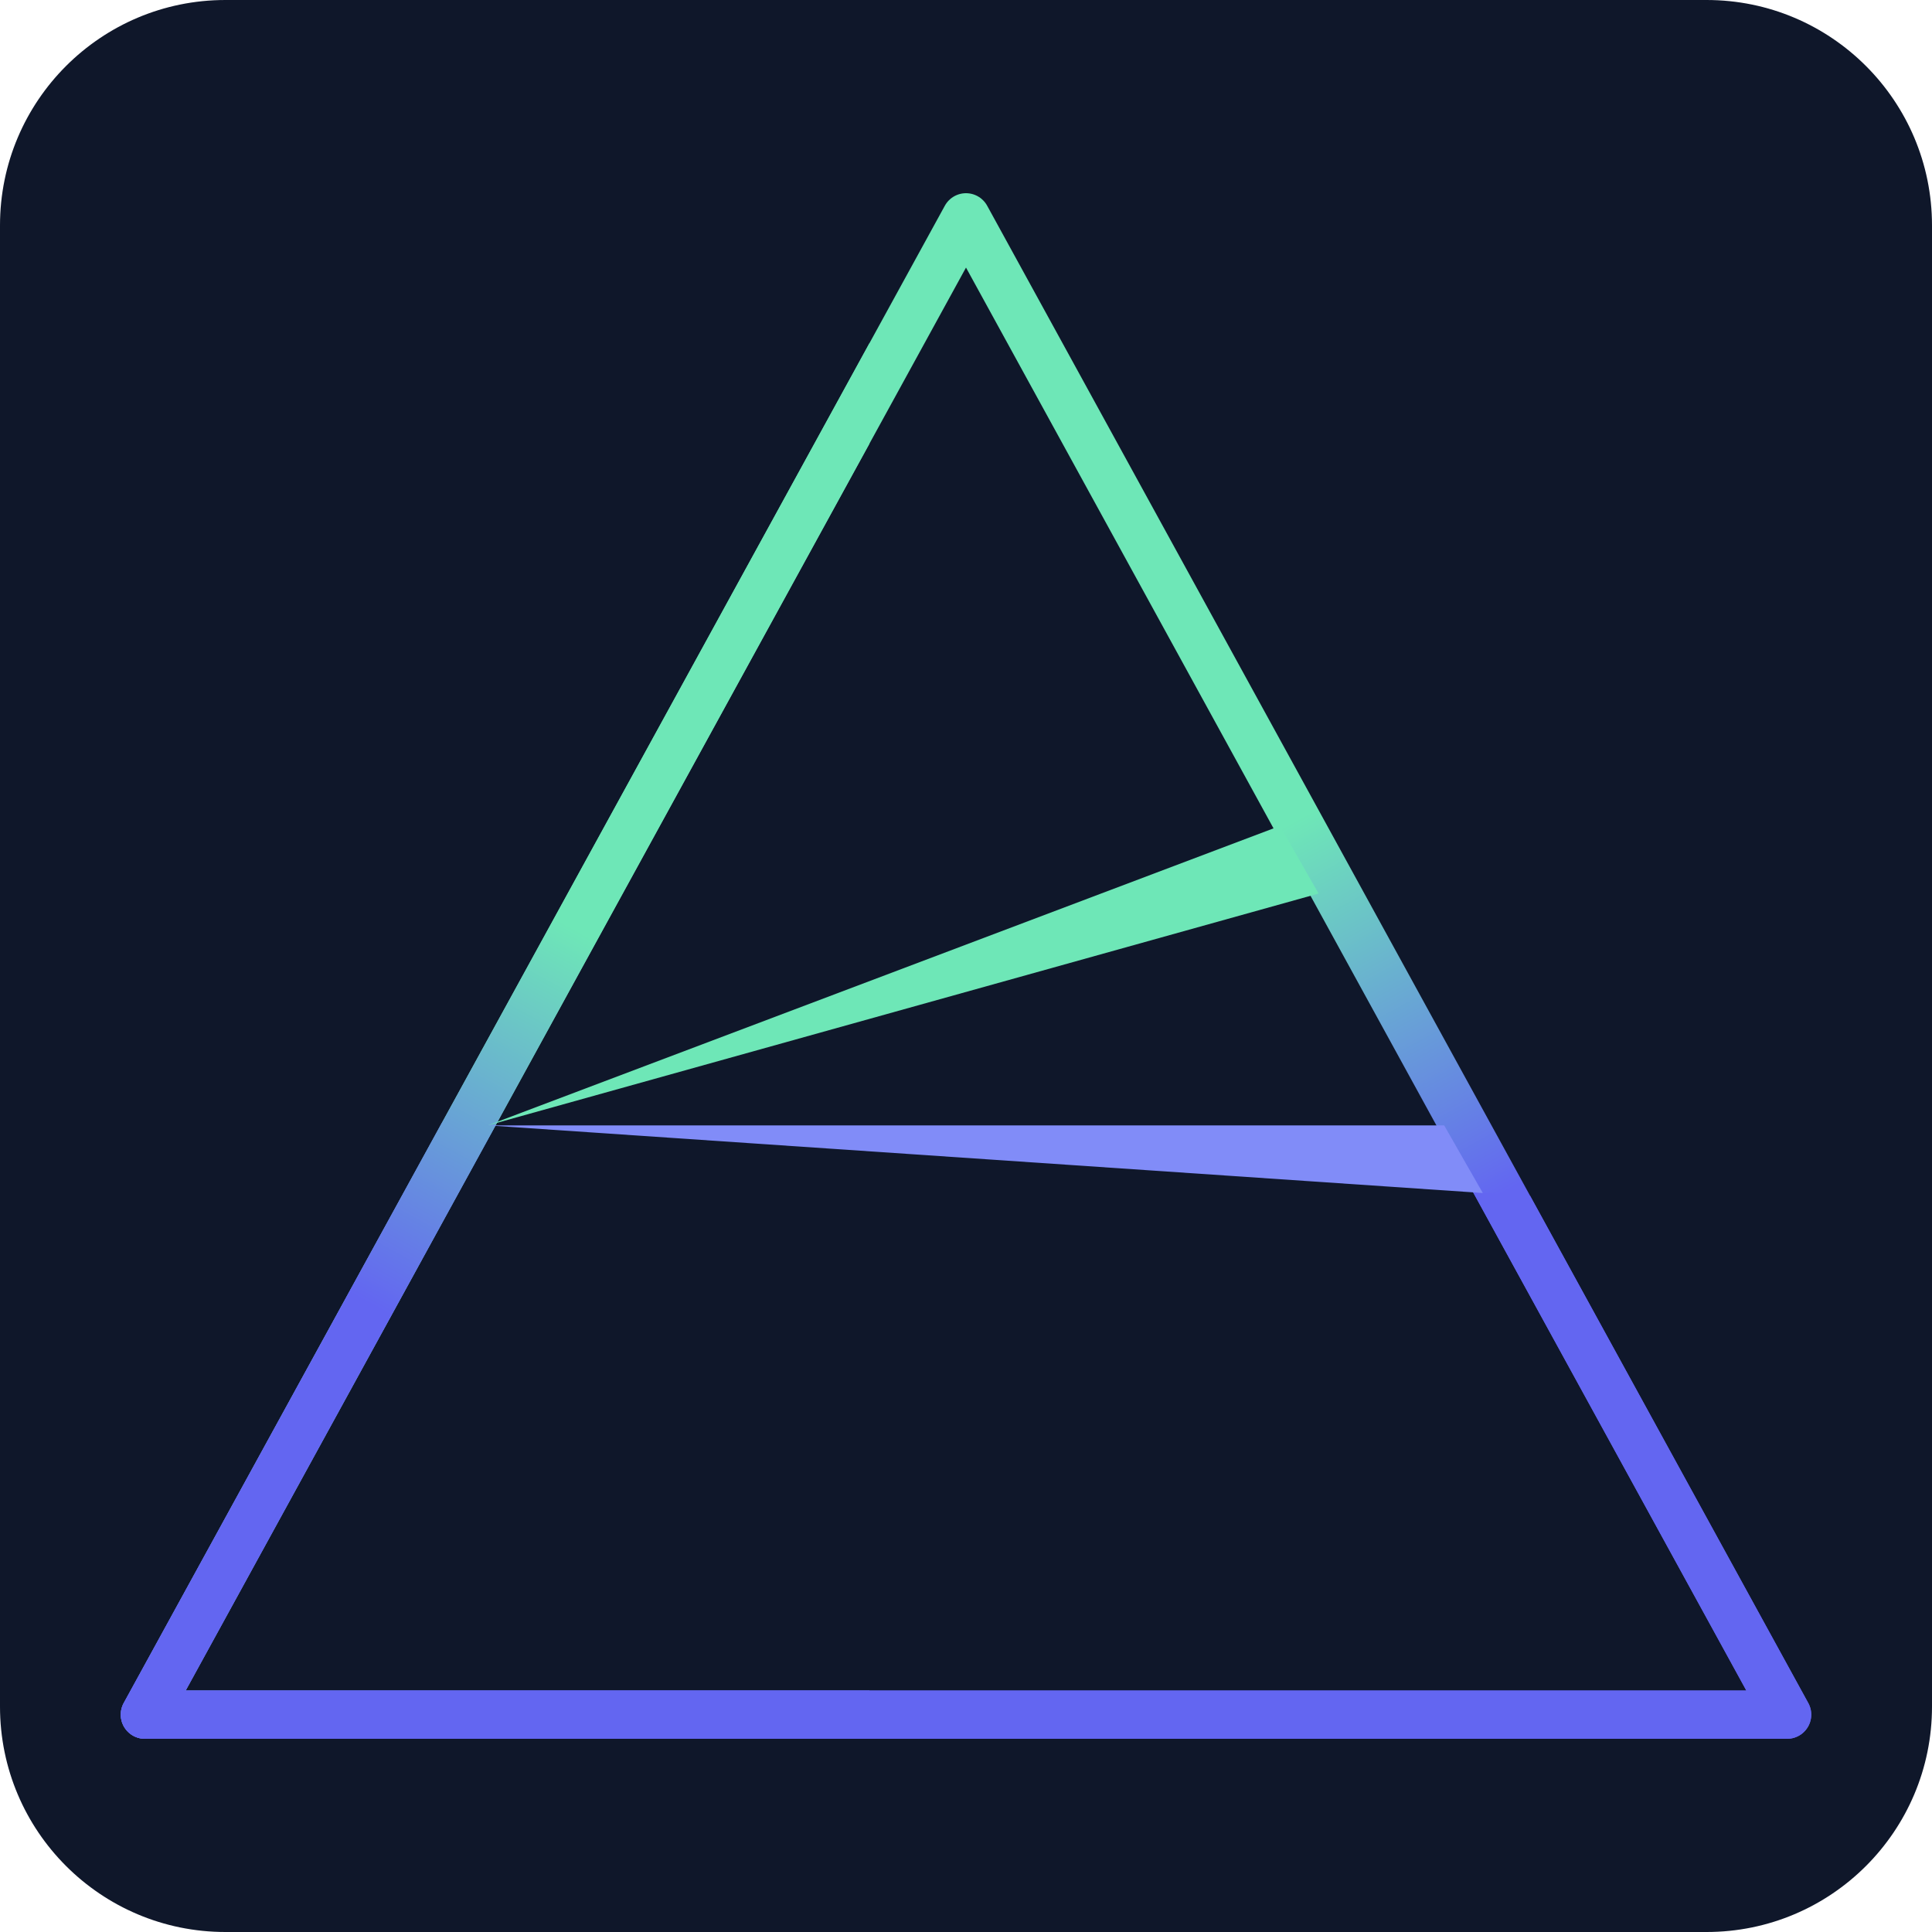
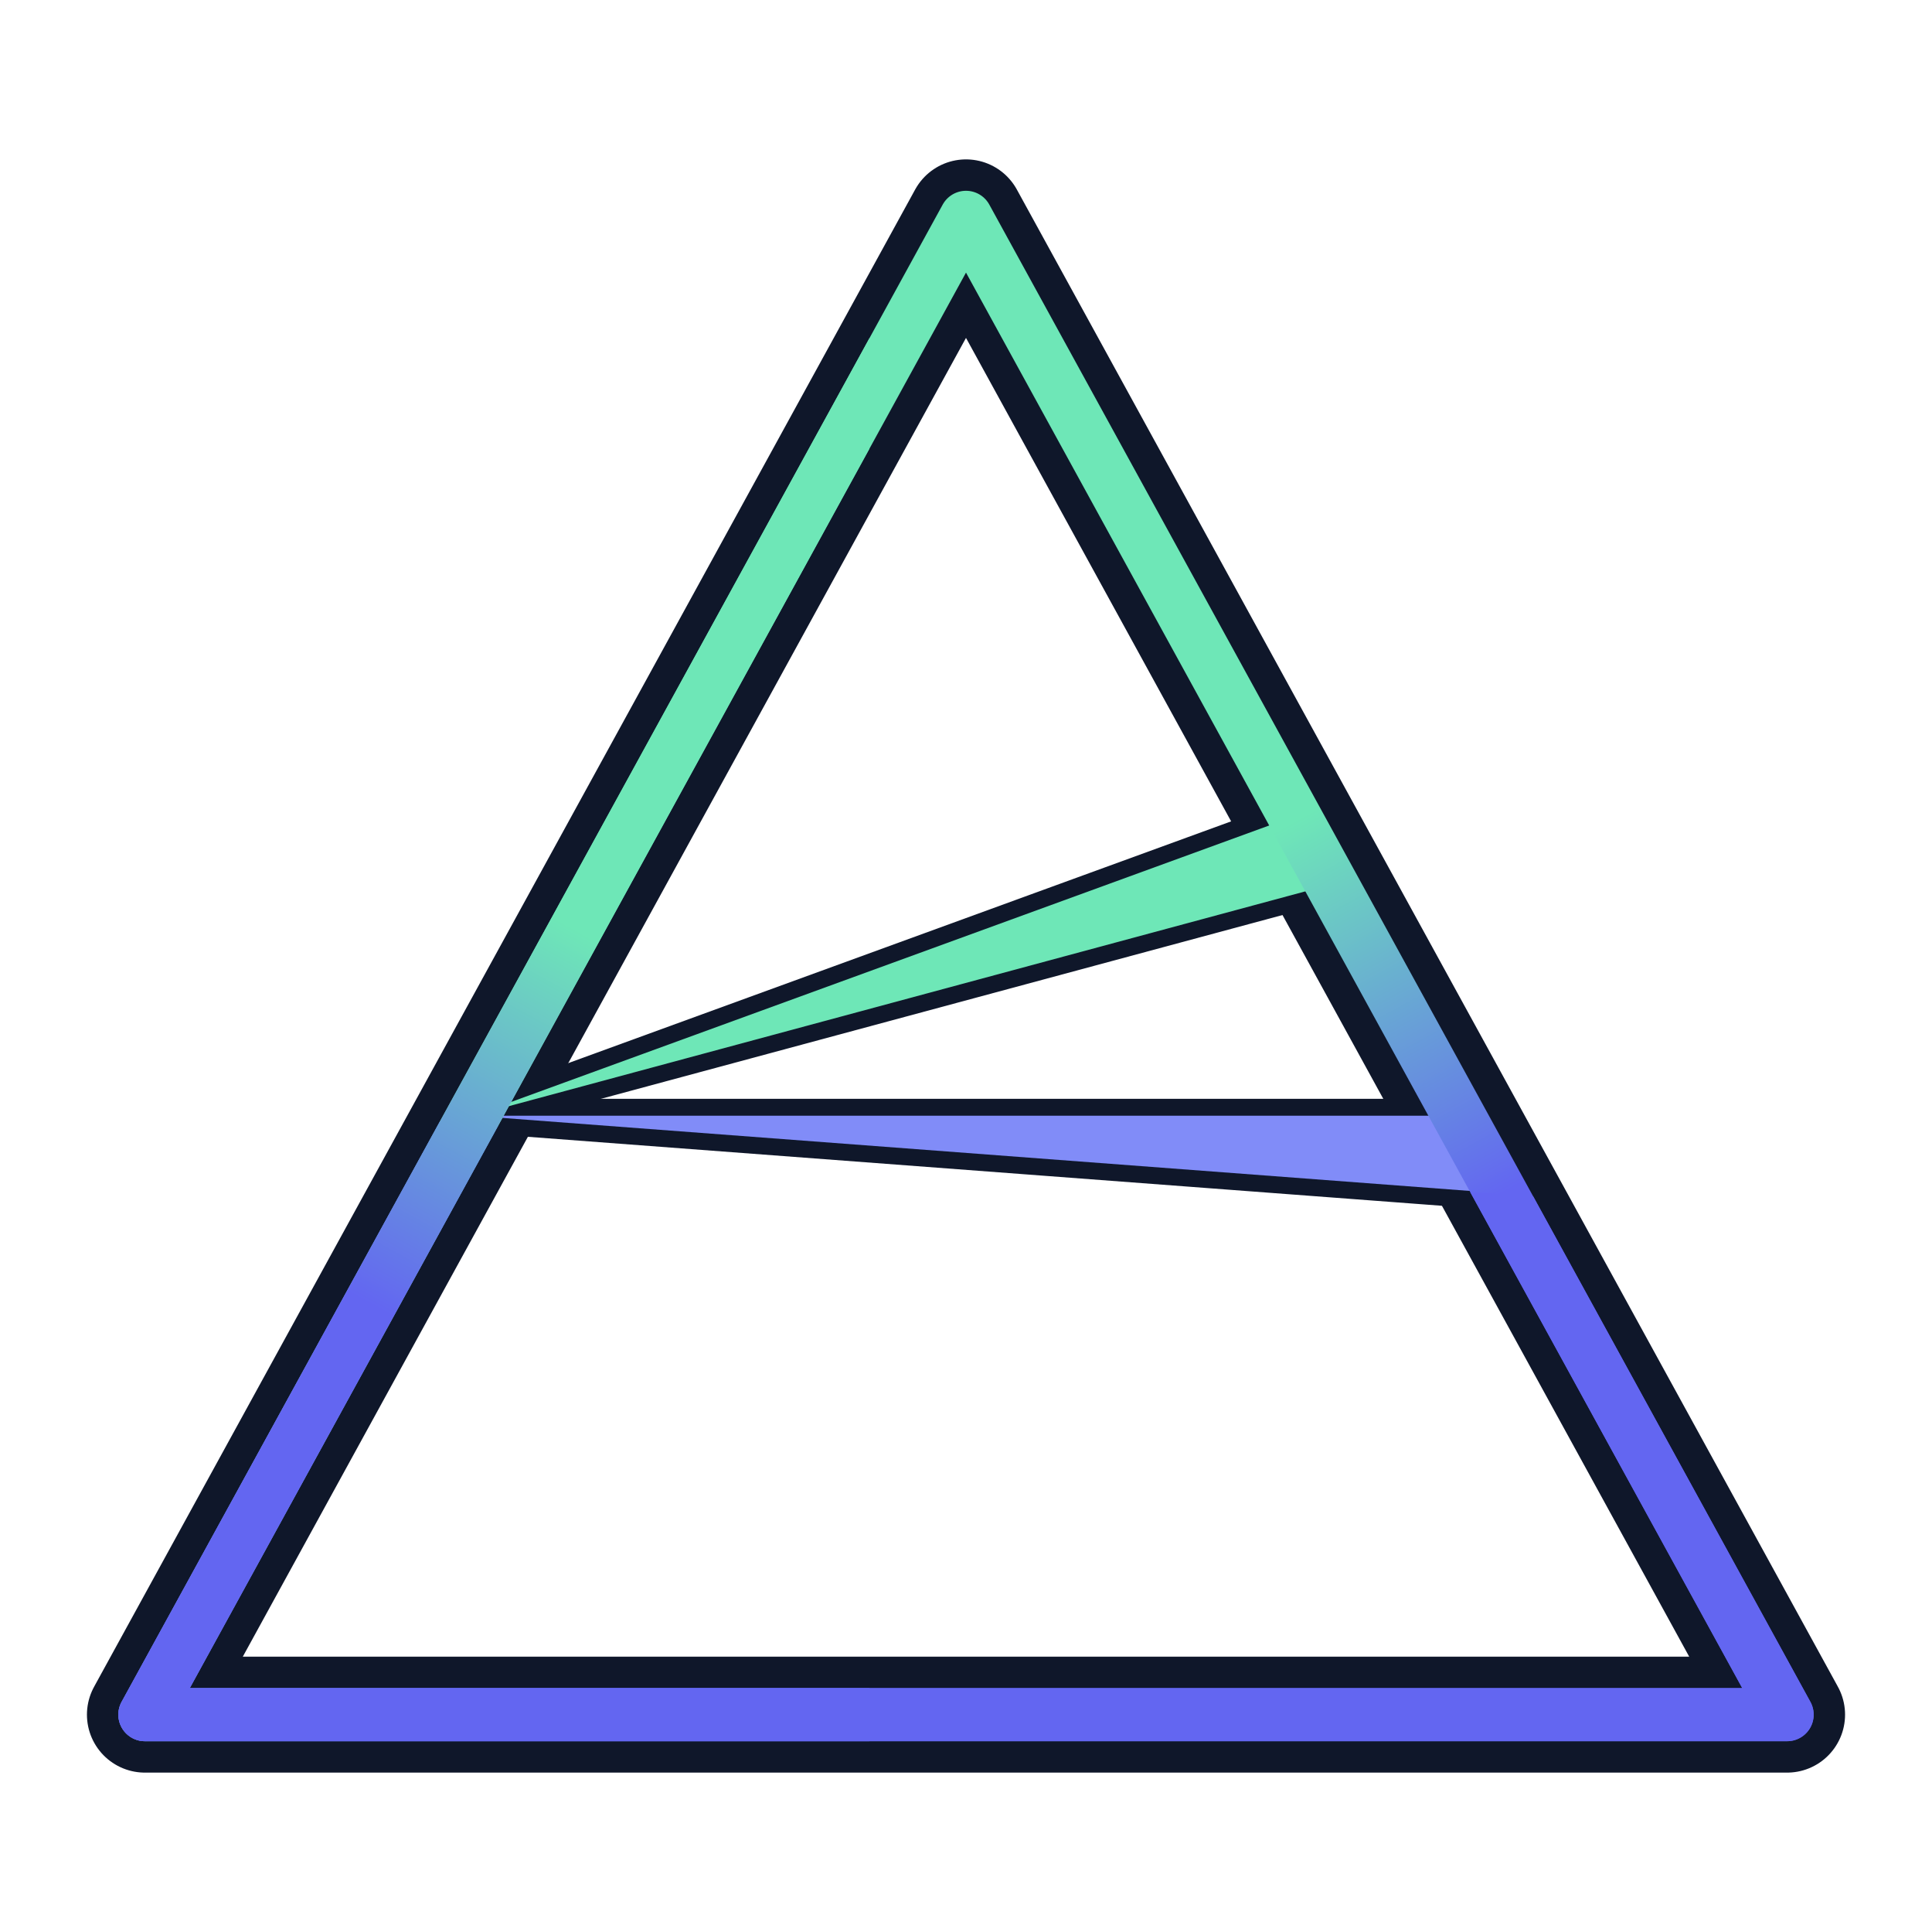
<svg xmlns="http://www.w3.org/2000/svg" viewBox="0 0 240 240">
  <defs>
    <linearGradient id="blendR" gradientUnits="userSpaceOnUse" x1="408.4" y1="174.7" x2="450.9" y2="252.2">
      <stop offset="0" stop-color="#6ee7b7" />
      <stop offset="1" stop-color="#6366f1" />
    </linearGradient>
    <linearGradient id="blendL" gradientUnits="userSpaceOnUse" x1="259.2" y1="197.4" x2="216.6" y2="275">
      <stop offset="0" stop-color="#6ee7b7" />
      <stop offset="1" stop-color="#6366f1" />
    </linearGradient>
    <clipPath id="indClip">
      <polygon points="150,231.8 530,257.6 530,420 150,420" />
    </clipPath>
    <clipPath id="leftClip">
      <polygon points="320,20 320,380 140,380 140,20" />
    </clipPath>
    <linearGradient id="upper" x1="0" y1="0" x2="1" y2="0">
      <stop offset="0" stop-color="#10b981" />
      <stop offset="1" stop-color="#a7f3d0" />
    </linearGradient>
    <linearGradient id="lower" x1="0" y1="0" x2="1" y2="0">
      <stop offset="0" stop-color="#3b82f6" />
      <stop offset="1" stop-color="#8b5cf6" />
    </linearGradient>
  </defs>
-   <rect width="240" height="240" rx="28" fill="#0f172a" />
  <g transform="translate(-84,-3) scale(0.6)">
-     <polygon points="340,50 170,360 510,360" fill="none" stroke="url(#blendR)" stroke-width="10" stroke-linejoin="round" />
+     <polygon points="340,50 170,360 510,360" fill="none" stroke="#0f172a" stroke-width="24" stroke-linejoin="round" />
+     <polygon points="238,236 408,174 416,188" fill="#0f172a" stroke="#0f172a" stroke-width="7" stroke-linejoin="round" />
+     <polygon points="238,236 442,236 450,252" fill="#0f172a" stroke="#0f172a" stroke-width="7" stroke-linejoin="round" />
+     <polygon points="238,236 408,174 416,188" fill="#6ee7b7" />
+     <polygon points="238,236 442,236 450,252" fill="#818cf8" />
+     <polygon points="340,50 170,360 510,360" fill="none" stroke="url(#blendR)" stroke-width="11" stroke-linejoin="round" />
    <g clip-path="url(#indClip)">
-       <polygon points="340,50 170,360 510,360" fill="none" stroke="#6366f1" stroke-width="10" stroke-linejoin="round" />
+       <polygon points="340,50 170,360 510,360" fill="none" stroke="#6366f1" stroke-width="11" stroke-linejoin="round" />
    </g>
    <g clip-path="url(#leftClip)">
-       <polygon points="340,50 170,360 510,360" fill="none" stroke="url(#blendL)" stroke-width="10" stroke-linejoin="round" />
+       <polygon points="340,50 170,360 510,360" fill="none" stroke="url(#blendL)" stroke-width="11" stroke-linejoin="round" />
    </g>
-     <polygon points="241,238 405,176 413,190" fill="#6ee7b7" />
-     <polygon points="241,238 439,238 447,252" fill="#818cf8" />
  </g>
</svg>
